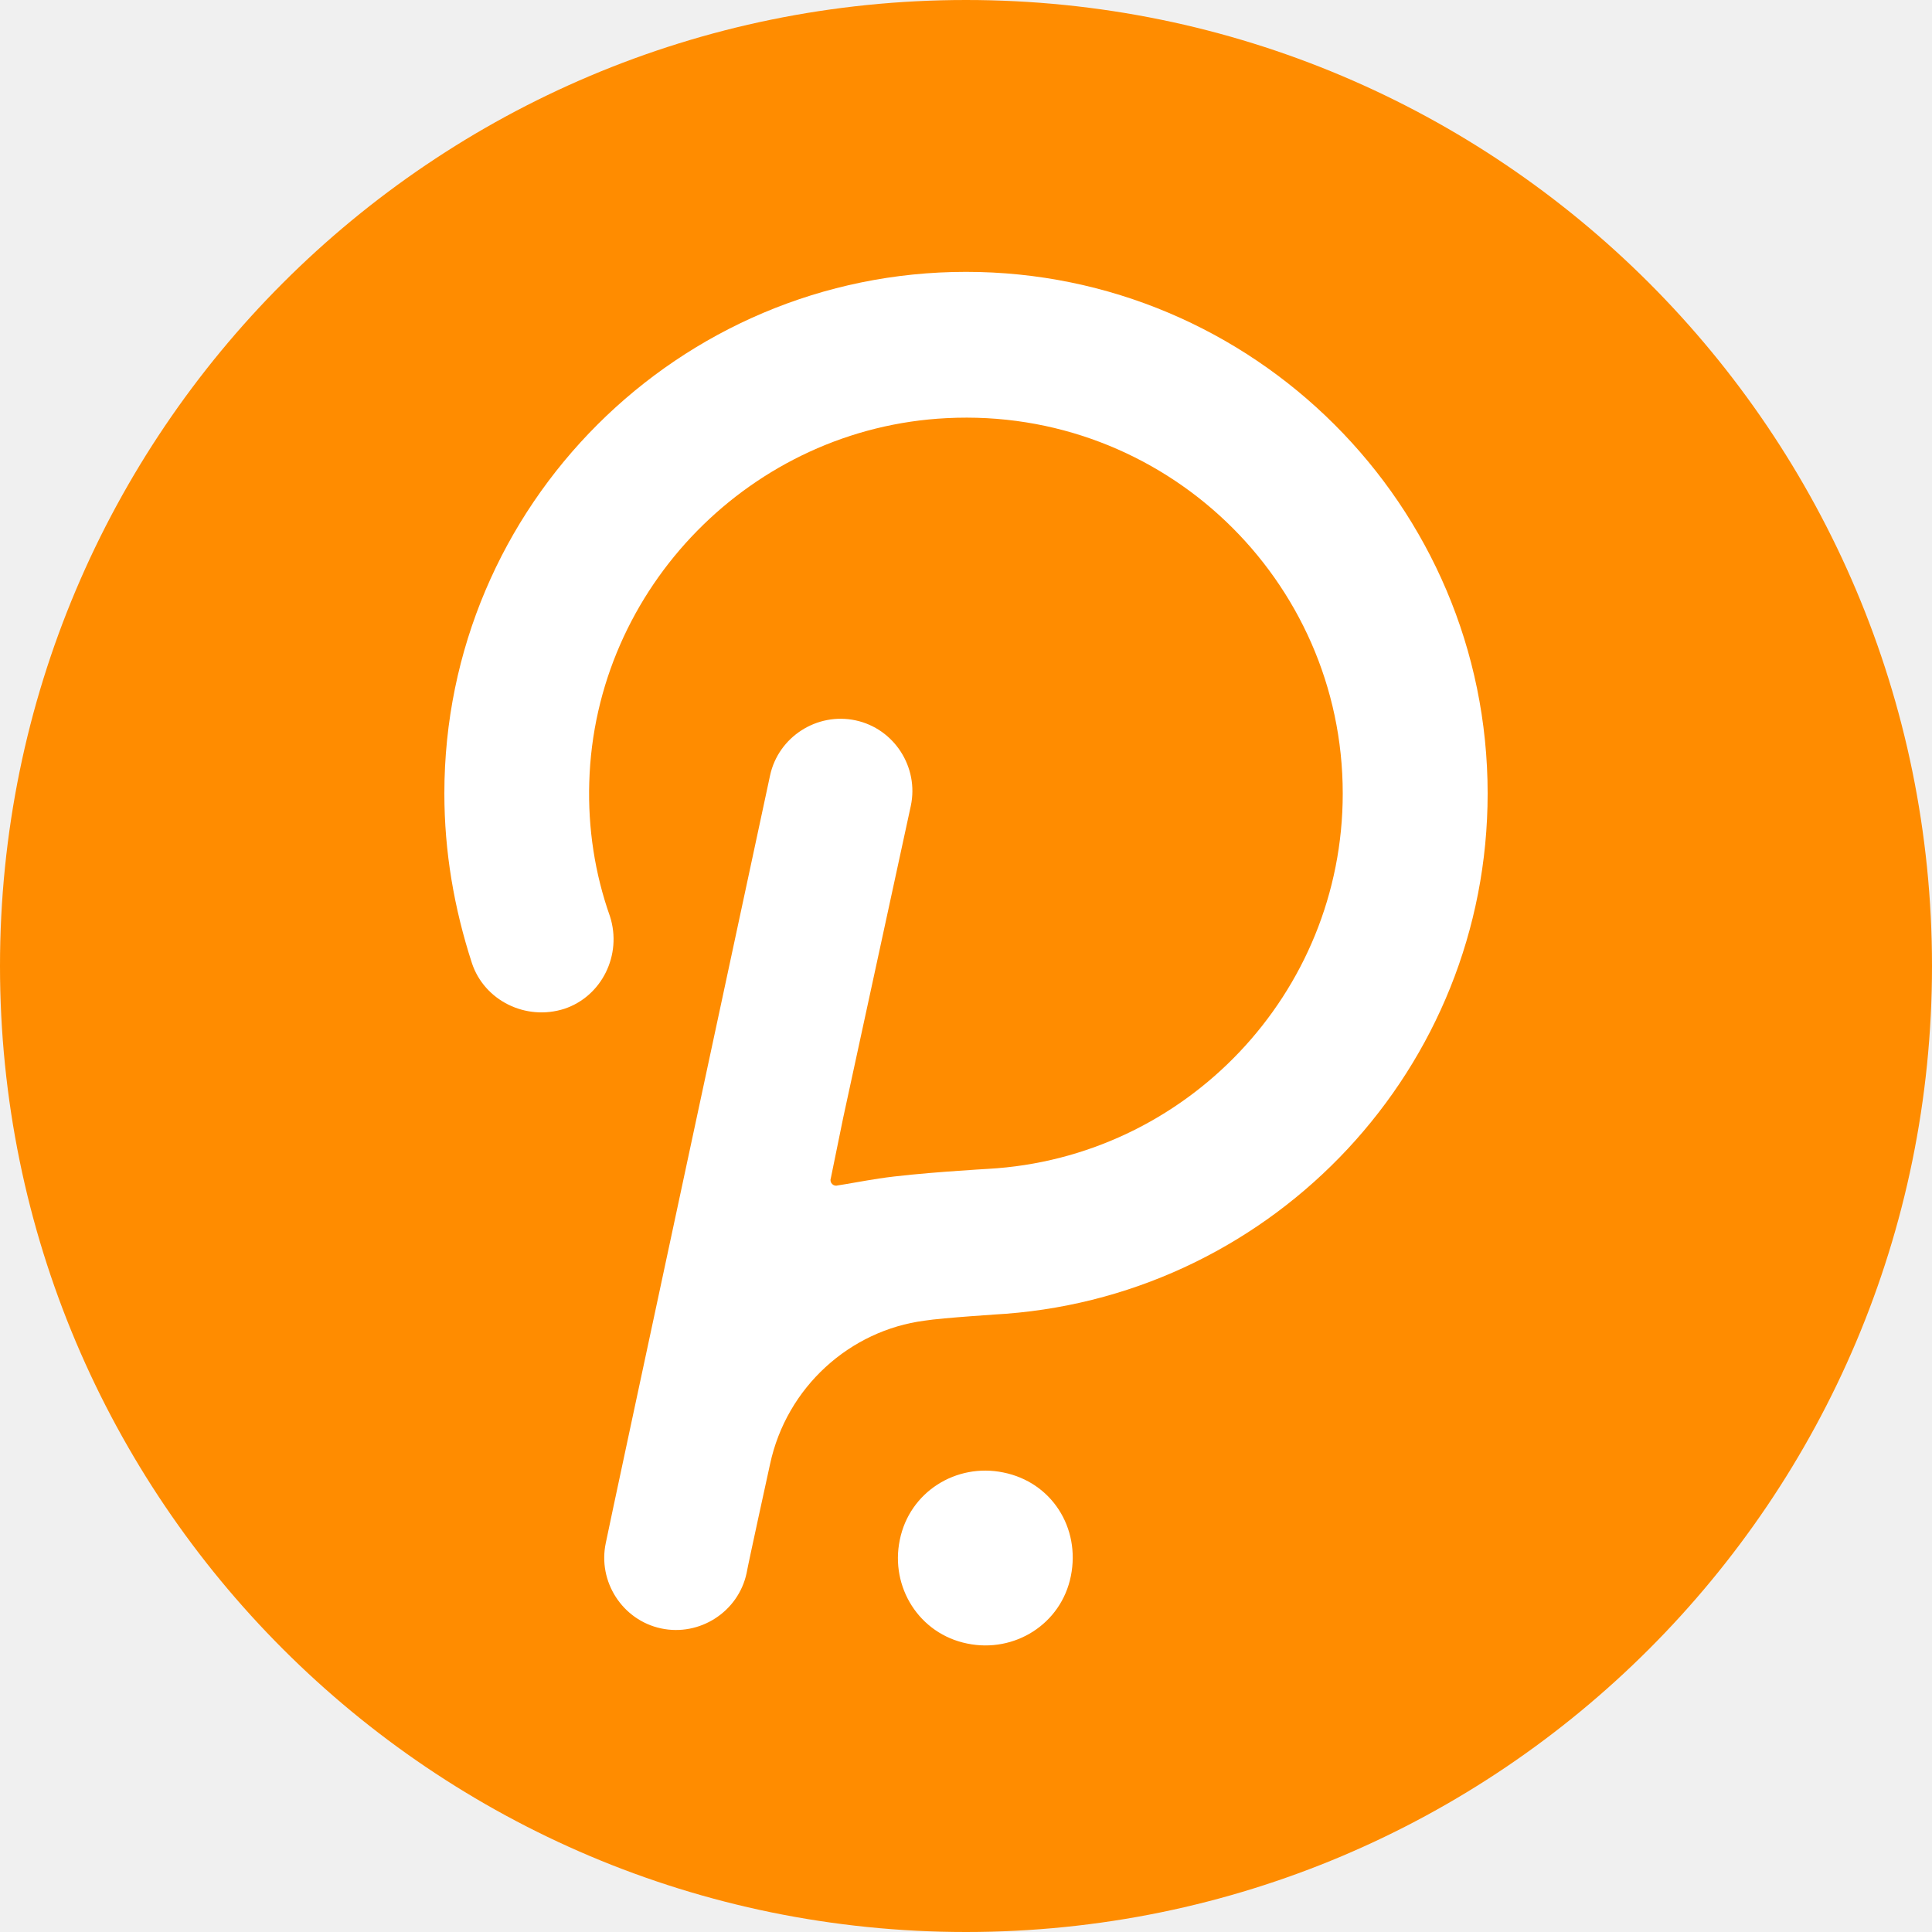
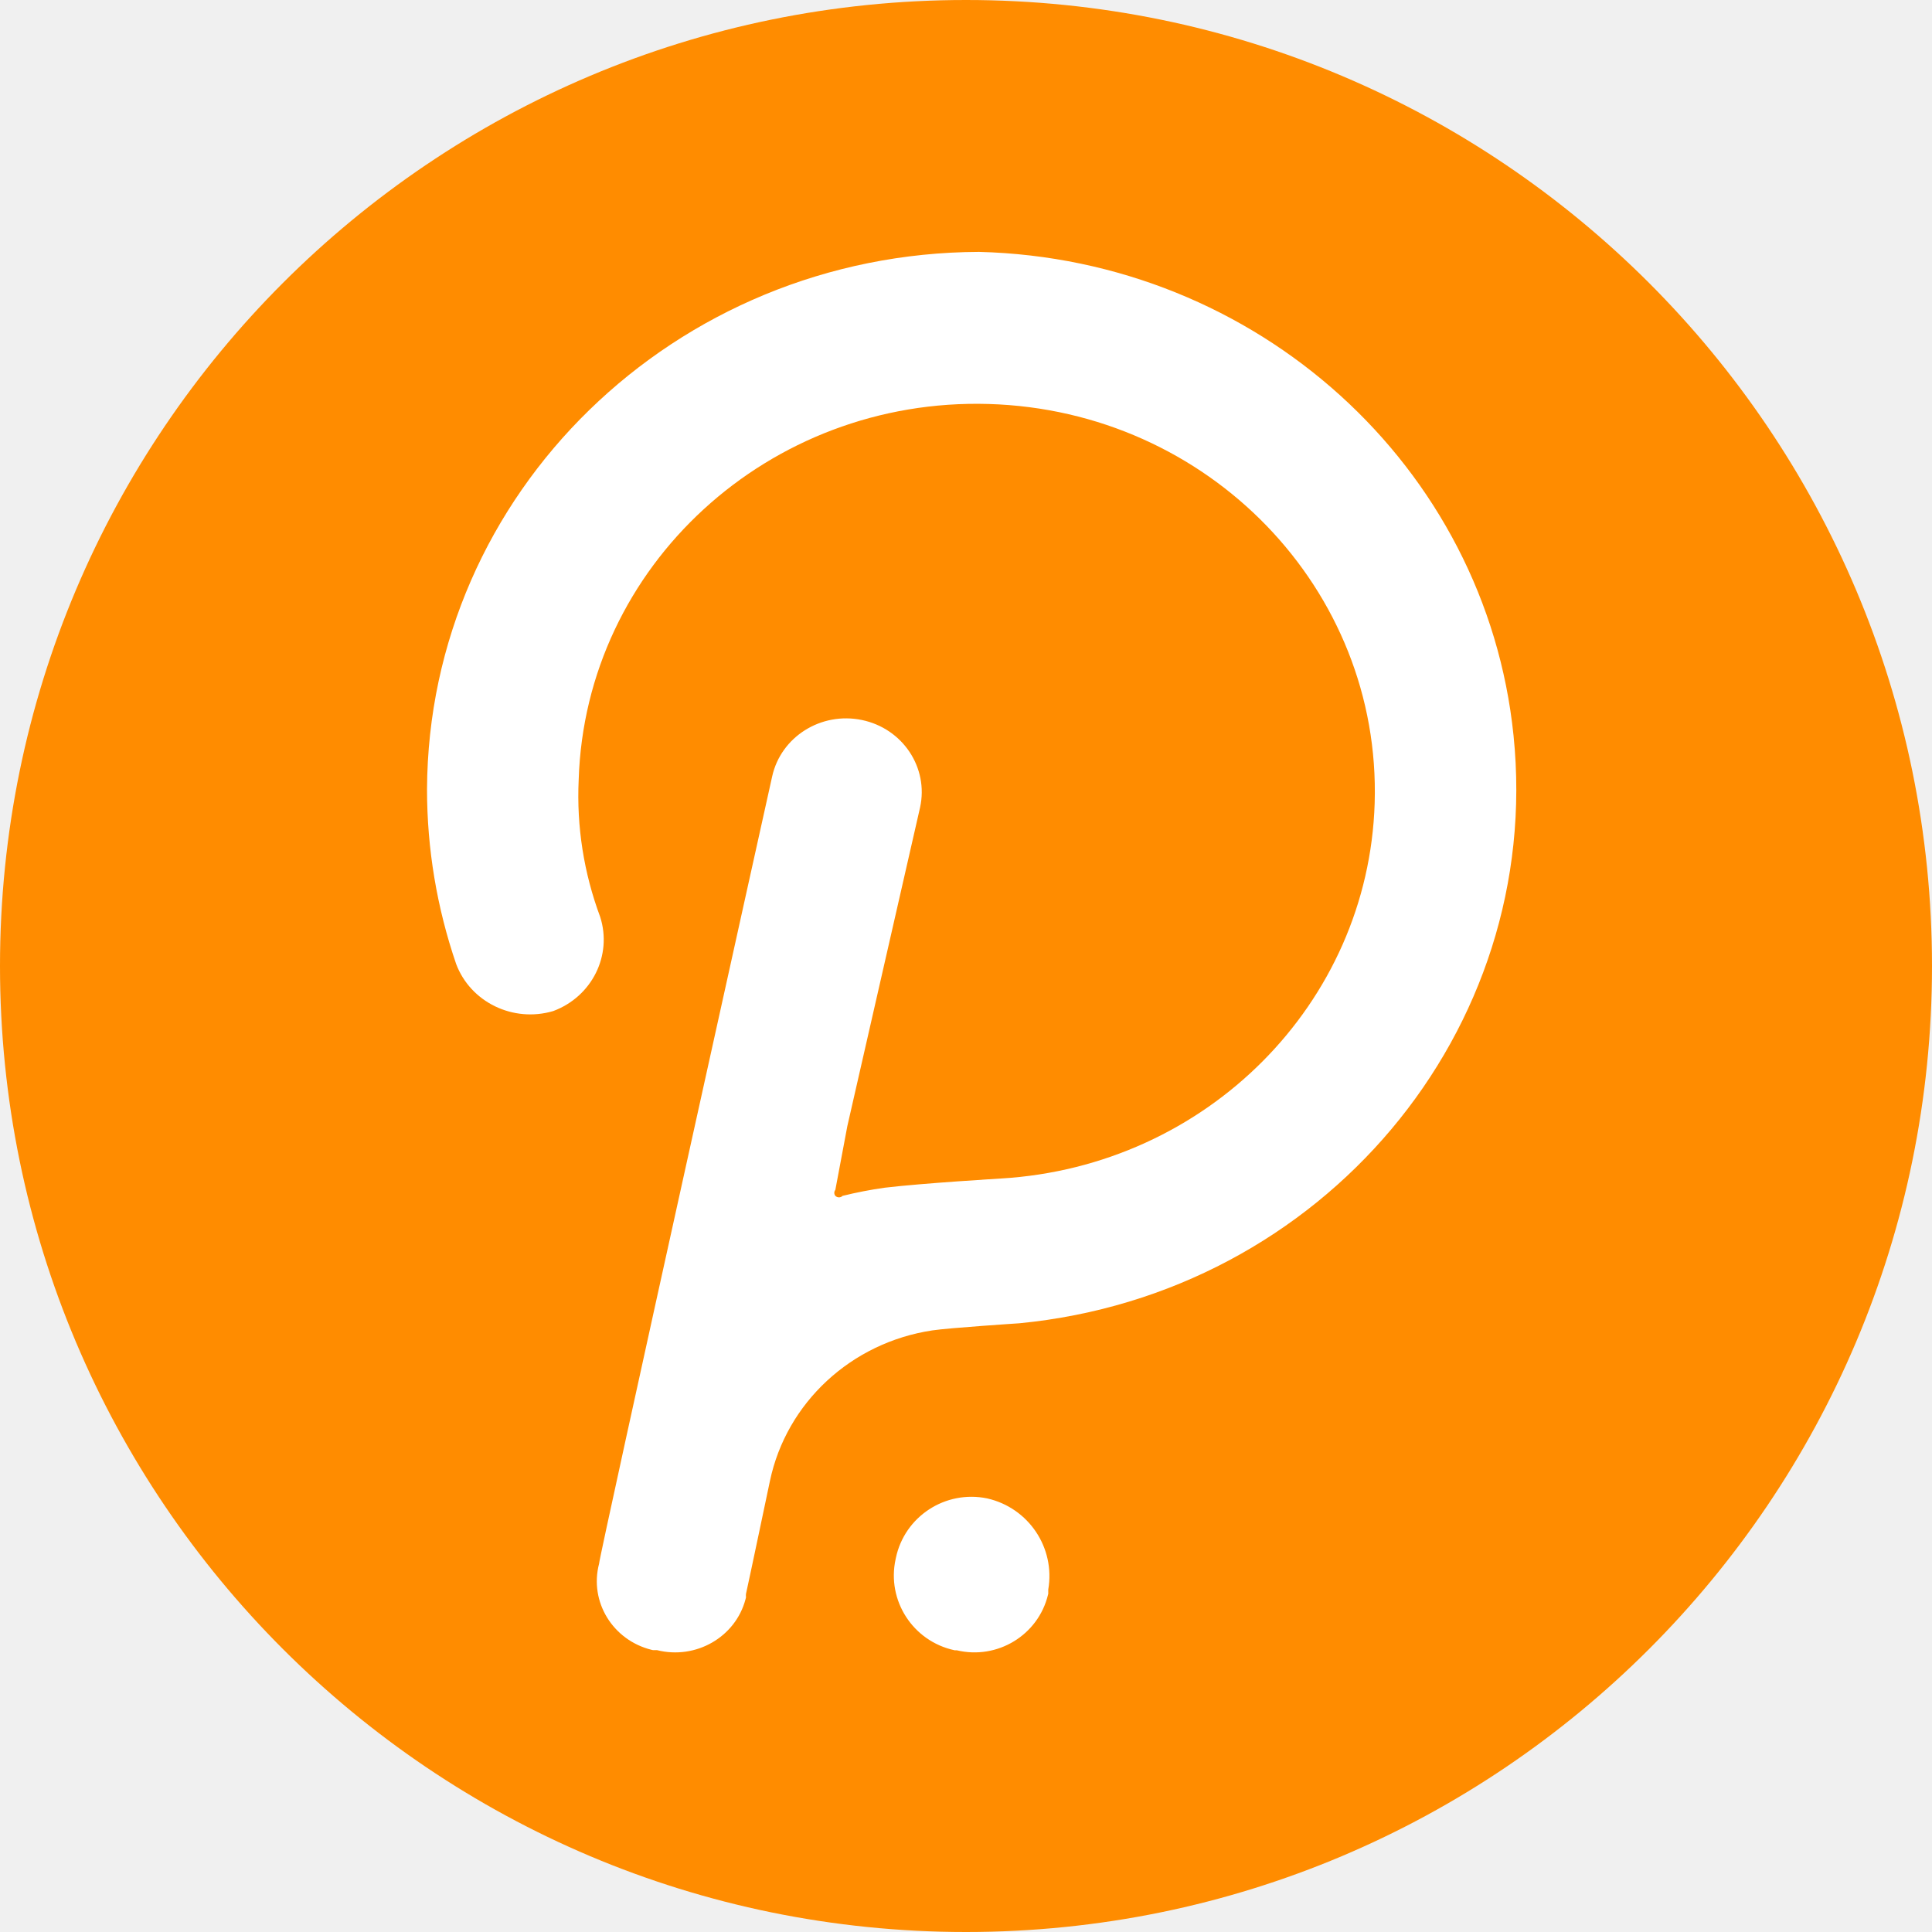
- <svg xmlns="http://www.w3.org/2000/svg" version="1.1" id="Layer_1" x="0px" y="0px" viewBox="15 15 140 140" style="enable-background:new 0 0 170 170;zoom: 1;" xml:space="preserve">
-   <style type="text/css">.bg0{fill:#FF8C00} .st0{fill:#FFFFFF}</style>
-   <g>
-     <circle class="bg0" cx="85" cy="85" r="70" />
-     <g>
-       <path class="st0" d="M85,34.7c-20.8,0-37.8,16.9-37.8,37.8c0,4.2,0.7,8.3,2,12.3c0.9,2.7,3.9,4.2,6.7,3.3c2.7-0.9,4.2-3.9,3.3-6.7 c-1.1-3.1-1.6-6.4-1.5-9.7C58.1,57.6,69.5,46,83.6,45.3c15.7-0.8,28.7,11.7,28.7,27.2c0,14.5-11.4,26.4-25.7,27.2 c0,0-5.3,0.3-7.9,0.7c-1.3,0.2-2.3,0.4-3,0.5c-0.3,0.1-0.6-0.2-0.5-0.5l0.9-4.4L81,73.4c0.6-2.8-1.2-5.6-4-6.2 c-2.8-0.6-5.6,1.2-6.2,4c0,0-11.8,55-11.9,55.6c-0.6,2.8,1.2,5.6,4,6.2c2.8,0.6,5.6-1.2,6.2-4c0.1-0.6,1.7-7.9,1.7-7.9 c1.2-5.6,5.8-9.7,11.2-10.4c1.2-0.2,5.9-0.5,5.9-0.5c19.5-1.5,34.9-17.8,34.9-37.7C122.8,51.6,105.8,34.7,85,34.7z M87.7,121.7 c-3.4-0.7-6.8,1.4-7.5,4.9c-0.7,3.4,1.4,6.8,4.9,7.5c3.4,0.7,6.8-1.4,7.5-4.9C93.3,125.7,91.2,122.4,87.7,121.7z" />
-     </g>
-   </g>
+ <svg xmlns="http://www.w3.org/2000/svg" width="40" height="40" viewBox="0 0 40 40" fill="none">
+   <circle r="20" transform="matrix(-1 0 0 1 20 20)" fill="#FF8C00" />
+   <path d="M20.269 5.215C13.968 5.24 8.867 10.208 8.841 16.343C8.841 17.572 9.045 18.793 9.444 19.958C9.742 20.751 10.625 21.178 11.454 20.933C12.256 20.634 12.681 19.781 12.426 18.983C12.087 18.074 11.936 17.111 11.981 16.146C12.118 11.715 15.918 8.23 20.469 8.364C25.02 8.498 28.598 12.198 28.461 16.63C28.332 20.778 24.977 24.148 20.721 24.4C20.721 24.4 19.117 24.495 18.319 24.59C18.025 24.631 17.733 24.688 17.445 24.759C17.404 24.8 17.338 24.8 17.296 24.76L17.295 24.759C17.266 24.723 17.266 24.671 17.295 24.635L17.543 23.316L19.049 16.718C19.23 15.894 18.691 15.083 17.845 14.907C16.999 14.731 16.166 15.255 15.986 16.079C15.986 16.079 12.403 32.229 12.403 32.376C12.198 33.161 12.685 33.959 13.491 34.158C13.499 34.161 13.509 34.163 13.518 34.164H13.601C14.406 34.367 15.228 33.895 15.435 33.111C15.439 33.099 15.442 33.086 15.445 33.072C15.442 33.047 15.442 33.022 15.445 32.999C15.489 32.809 15.941 30.66 15.941 30.66C16.283 29.038 17.626 27.795 19.306 27.544C19.652 27.492 21.105 27.397 21.105 27.397C27.382 26.788 31.963 21.339 31.336 15.227C30.765 9.653 26.023 5.361 20.269 5.215Z" fill="white" />
+   <path d="M20.439 31.023C19.574 30.844 18.728 31.396 18.548 32.256C18.546 32.264 18.545 32.272 18.543 32.28C18.355 33.135 18.9 33.98 19.76 34.166C19.761 34.166 19.762 34.166 19.763 34.167H19.807C20.649 34.369 21.496 33.854 21.698 33.017C21.701 33.011 21.701 33.004 21.703 32.998V32.91C21.852 32.047 21.298 31.218 20.439 31.023Z" fill="white" />
</svg>
